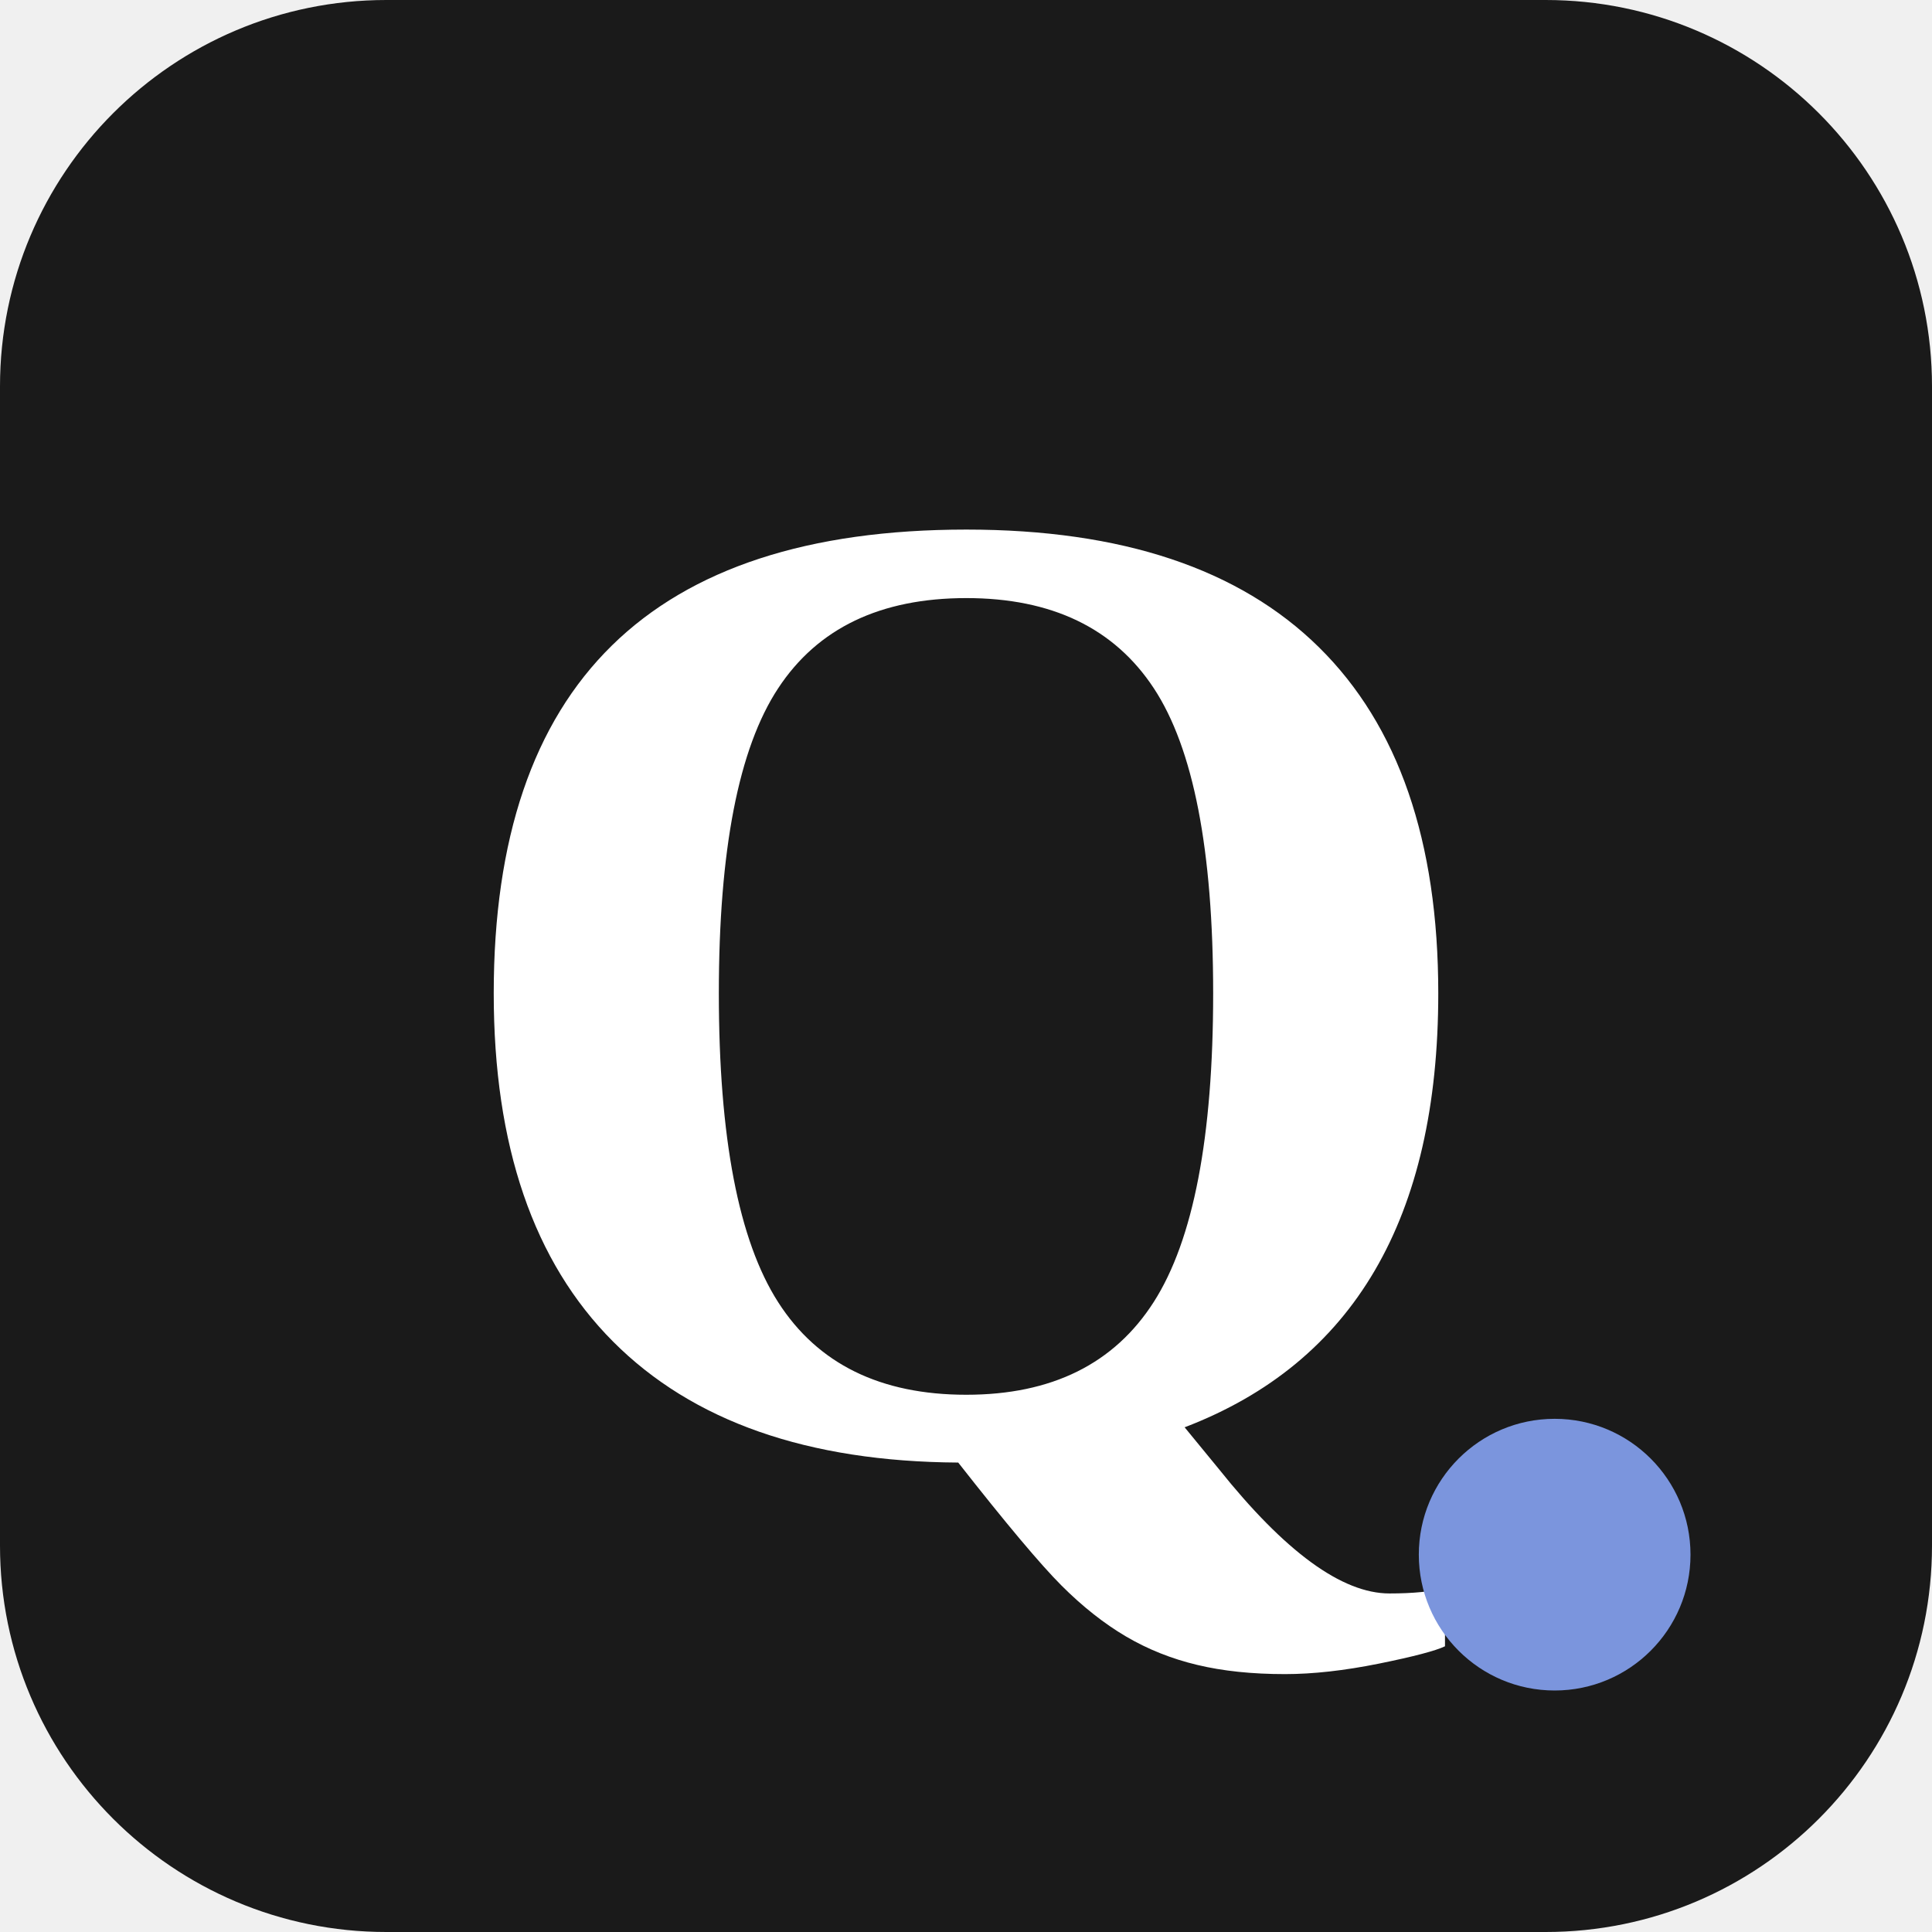
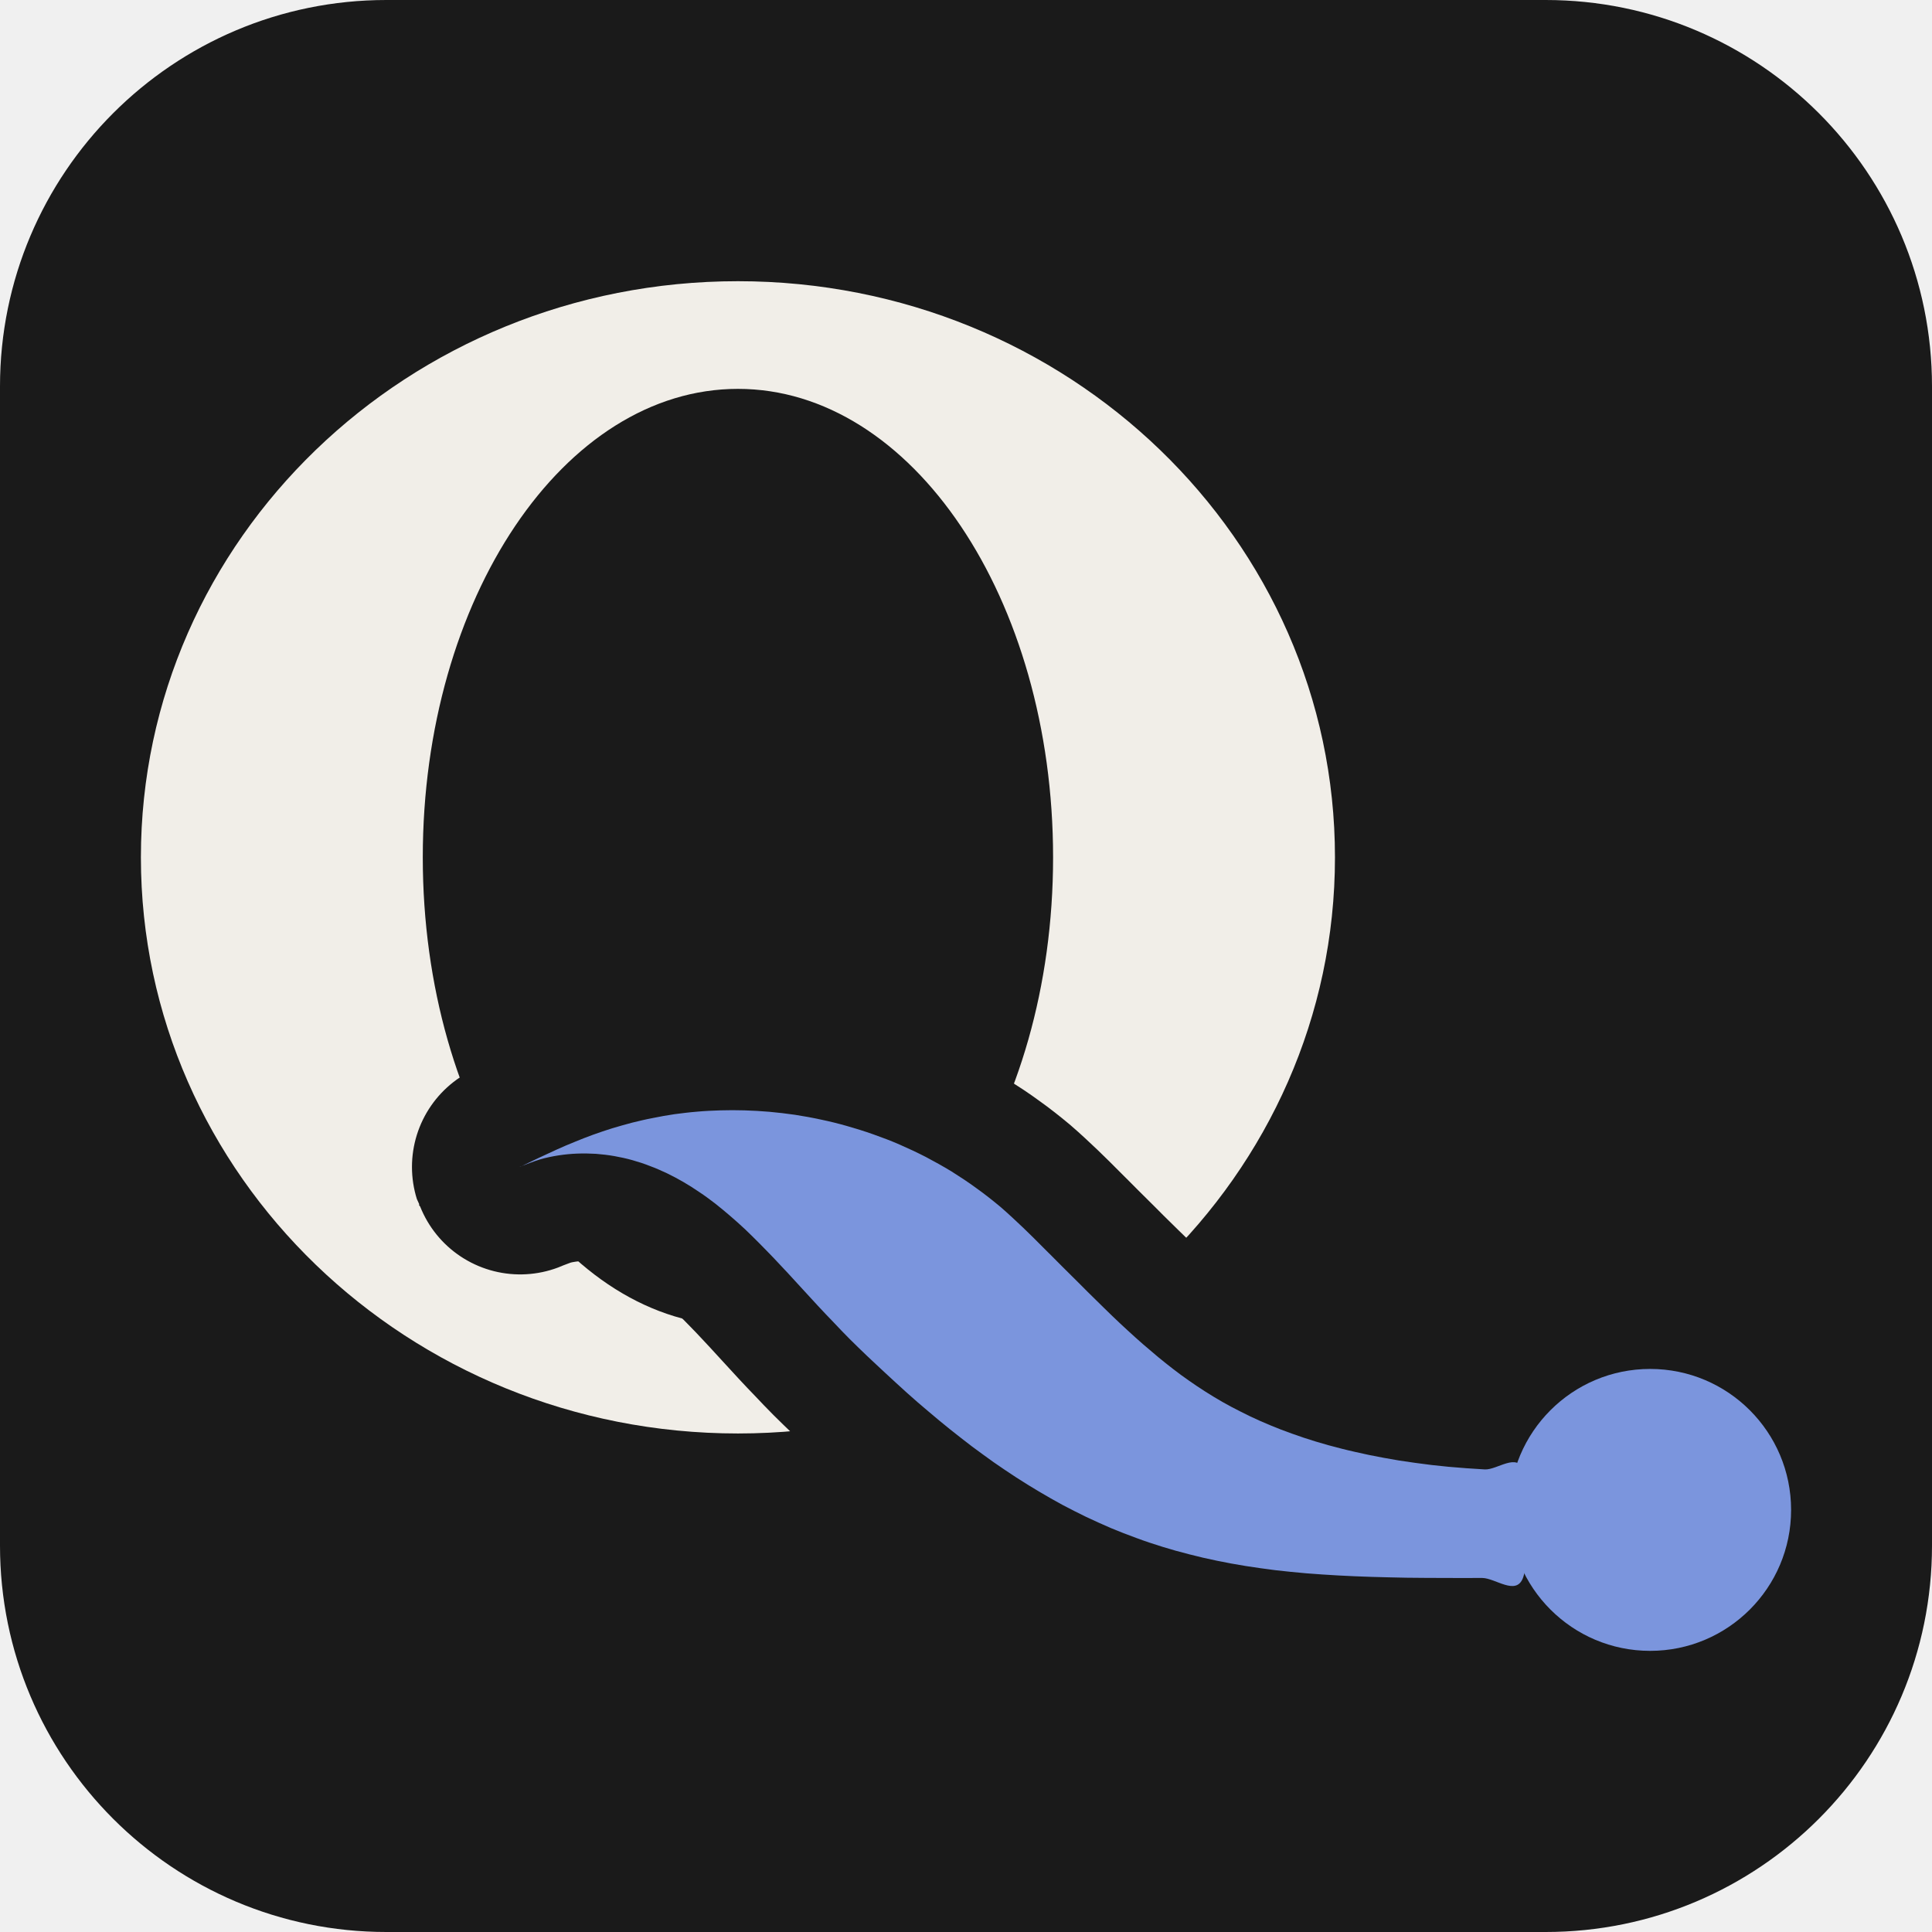
- <svg xmlns="http://www.w3.org/2000/svg" viewBox="0 0 256 256" role="img" aria-label="Quaesitor">
-   <rect width="256" height="256" rx="51.2" fill="#1A1A1A" />
-   <text x="128" y="192" text-anchor="middle" font-family="Cambria, Georgia, 'Times New Roman', serif" font-size="184" font-weight="bold" fill="#FFFFFF">Q</text>
-   <circle cx="206" cy="206" r="18" fill="#7B95DD" />
+ <svg xmlns="http://www.w3.org/2000/svg" viewBox="-118.0 -235.5 1618.0 1618.0" role="img" aria-label="Quaesitor">
+   <defs>
+     <mask id="q-cut" maskUnits="userSpaceOnUse" x="-50" y="-50" width="1600" height="1400">
+       <rect x="-50" y="-50" width="1600" height="1400" fill="#fff" />
+       <path d="M319 741C321.5 740.1 329.1 737 334.2 735.5C339.3 734 344.6 732.9 349.8 732.1C355 731.3 360.2 730.8 365.5 730.6C370.7 730.4 375.9 730.5 381.1 730.8C386.2 731.2 391.4 731.8 396.5 732.7C401.6 733.6 406.6 734.7 411.6 736.1C416.6 737.5 421.5 739.1 426.3 741C431.2 742.8 435.9 744.9 440.6 747.1C445.3 749.4 449.9 751.8 454.5 754.5C459 757.1 463.5 760 467.9 763C472.3 765.9 476.6 769.1 480.9 772.4C485.1 775.7 489.3 779.2 493.5 782.8C497.7 786.4 501.8 790.1 505.9 793.9C509.9 797.8 514 801.7 518 805.8C522 809.8 526 814 530.1 818.2C534.1 822.4 538.1 826.7 542.2 831.1C546.2 835.5 550.3 840 554.4 844.4C558.6 848.9 562.7 853.5 567 858.1C571.3 862.7 575.6 867.3 580.1 871.9C584.5 876.6 589 881.3 593.7 886C598.4 890.7 603.3 895.4 608.2 900.1C613.2 904.9 618.1 909.3 623.6 914.5C629.2 919.6 635.5 925.6 641.5 930.9C647.5 936.3 653.5 941.5 659.6 946.6C665.6 951.7 671.6 956.7 677.6 961.5C683.7 966.3 689.7 971.1 695.8 975.7C701.9 980.2 708 984.7 714.2 989.1C720.4 993.4 726.6 997.6 732.9 1001.7C739.3 1005.8 745.6 1009.8 752.1 1013.6C758.5 1017.4 765 1021.1 771.6 1024.7C778.2 1028.2 784.9 1031.6 791.7 1034.9C798.5 1038.1 805.4 1041.2 812.3 1044.2C819.3 1047.1 826.4 1049.9 833.6 1052.5C840.8 1055.2 848.1 1057.6 855.5 1059.9C862.9 1062.2 870.4 1064.3 878 1066.2C885.7 1068.2 893.4 1070 901.3 1071.6C909.1 1073.2 917.1 1074.7 925.3 1076C933.4 1077.3 941.7 1078.4 950.1 1079.5C958.6 1080.5 967.1 1081.3 975.9 1082.1C984.7 1082.8 993.6 1083.4 1002.7 1083.9C1011.9 1084.4 1021.2 1084.8 1030.7 1085.1C1040.3 1085.4 1050 1085.6 1060 1085.8C1070.1 1085.9 1080.3 1086 1090.8 1086C1101.4 1086.1 1112.2 1086 1123.3 1086C1134.4 1086.1 1151.6 1101.1 1157.4 1086.1C1163.2 1071.1 1163.3 1011.1 1158 995.9C1152.7 980.7 1135.9 995.6 1125.5 995.1C1115 994.5 1105 993.8 1095.2 992.9C1085.5 992 1076.1 990.9 1067.1 989.6C1058 988.4 1049.3 987 1040.9 985.4C1032.5 983.9 1024.5 982.2 1016.7 980.4C1009 978.7 1001.5 976.7 994.4 974.8C987.2 972.8 980.3 970.7 973.7 968.5C967.1 966.3 960.8 964 954.7 961.7C948.6 959.3 942.7 956.9 937.1 954.4C931.4 951.9 926.1 949.3 920.8 946.6C915.6 944 910.5 941.3 905.6 938.5C900.7 935.7 896 932.8 891.4 929.9C886.7 926.9 882.2 923.9 877.8 920.8C873.3 917.7 869 914.5 864.7 911.2C860.4 907.9 856.2 904.5 851.9 901C847.7 897.5 843.5 893.9 839.2 890.2C835 886.5 830.7 882.7 826.4 878.7C822.1 874.8 817.8 870.7 813.4 866.5C809 862.2 804.5 857.9 800 853.4C795.4 848.9 790.7 844.3 786 839.5C781.2 834.7 776.3 829.8 771.2 824.8C766.2 819.7 761 814.6 755.7 809.3C750.3 803.9 745 798.5 739 792.8C733.1 787.2 726.3 780.8 719.8 775.2C713.2 769.7 706.5 764.4 699.6 759.5C692.8 754.5 685.8 749.9 678.8 745.5C671.7 741.2 664.5 737.2 657.3 733.4C650.1 729.7 642.8 726.3 635.5 723.1C628.2 719.9 620.8 717.1 613.4 714.5C606.1 711.9 598.7 709.6 591.3 707.5C584 705.4 576.6 703.6 569.4 702.1C562.1 700.5 554.8 699.2 547.7 698.1C540.5 697.1 533.4 696.2 526.4 695.6C519.3 695 512.4 694.6 505.5 694.4C498.7 694.2 491.9 694.2 485.3 694.4C478.7 694.6 472.2 694.9 465.7 695.5C459.3 696 453.1 696.8 446.9 697.6C440.7 698.5 434.7 699.6 428.8 700.8C422.9 701.9 417.1 703.3 411.4 704.7C405.7 706.2 400.2 707.8 394.7 709.4C389.3 711.1 384 712.9 378.7 714.8C373.5 716.7 368.3 718.7 363.3 720.8C358.2 722.8 353.2 725 348.3 727.2C343.4 729.4 338.5 731.7 333.6 734C328.7 736.3 321.4 739.8 319 741C316.6 742.2 316.5 741.9 319 741Z" fill="#000" stroke="#000" stroke-width="180.3" stroke-linejoin="round" />
+     </mask>
+   </defs>
+   <rect x="-118.0" y="-235.5" width="1618.0" height="1618.0" rx="323.6" fill="#1A1A1A" />
+   <path d="M0.0 482.5a500.0 482.5 0 1 0 1000.0 0a500.0 482.5 0 1 0 -1000.0 0ZM236.068 482.5a263.932 392.33 0 1 1 527.864 0a263.932 392.33 0 1 1 -527.864 0Z" fill="#F1EEE8" fill-rule="evenodd" mask="url(#q-cut)" />
+   <path d="M319 741C321.5 740.1 329.1 737 334.2 735.5C339.3 734 344.6 732.9 349.8 732.1C355 731.3 360.2 730.8 365.5 730.6C370.7 730.4 375.9 730.5 381.1 730.8C386.2 731.2 391.4 731.8 396.5 732.7C401.6 733.6 406.6 734.7 411.6 736.1C416.6 737.5 421.5 739.1 426.3 741C431.2 742.8 435.9 744.9 440.6 747.1C445.3 749.4 449.9 751.8 454.5 754.5C459 757.1 463.5 760 467.9 763C472.3 765.9 476.6 769.1 480.9 772.4C485.1 775.7 489.3 779.2 493.5 782.8C497.7 786.4 501.8 790.1 505.9 793.9C509.9 797.8 514 801.7 518 805.8C522 809.8 526 814 530.1 818.2C534.1 822.4 538.1 826.7 542.2 831.1C546.2 835.5 550.3 840 554.4 844.4C558.6 848.9 562.7 853.5 567 858.1C571.3 862.7 575.6 867.3 580.1 871.9C584.5 876.6 589 881.3 593.7 886C598.4 890.7 603.3 895.4 608.2 900.1C613.2 904.9 618.1 909.3 623.6 914.5C629.2 919.6 635.5 925.6 641.5 930.9C647.5 936.3 653.5 941.5 659.6 946.6C665.6 951.7 671.6 956.7 677.6 961.5C683.7 966.3 689.7 971.1 695.8 975.7C701.9 980.2 708 984.7 714.2 989.1C720.4 993.4 726.6 997.6 732.9 1001.7C739.3 1005.8 745.6 1009.8 752.1 1013.6C758.5 1017.4 765 1021.1 771.6 1024.7C778.2 1028.2 784.9 1031.6 791.7 1034.9C798.5 1038.1 805.4 1041.2 812.3 1044.2C819.3 1047.1 826.4 1049.9 833.6 1052.5C840.8 1055.2 848.1 1057.6 855.5 1059.9C862.9 1062.2 870.4 1064.3 878 1066.2C885.7 1068.2 893.4 1070 901.3 1071.6C909.1 1073.2 917.1 1074.7 925.3 1076C933.4 1077.3 941.7 1078.4 950.1 1079.5C958.6 1080.5 967.1 1081.3 975.9 1082.1C984.7 1082.8 993.6 1083.4 1002.7 1083.9C1011.9 1084.4 1021.2 1084.8 1030.7 1085.1C1040.3 1085.4 1050 1085.6 1060 1085.8C1070.1 1085.9 1080.3 1086 1090.8 1086C1101.4 1086.1 1112.2 1086 1123.3 1086C1134.4 1086.1 1151.6 1101.1 1157.4 1086.1C1163.2 1071.1 1163.3 1011.1 1158 995.9C1152.7 980.7 1135.9 995.6 1125.5 995.1C1115 994.5 1105 993.8 1095.2 992.9C1085.5 992 1076.1 990.9 1067.1 989.6C1058 988.4 1049.3 987 1040.9 985.4C1032.5 983.9 1024.5 982.2 1016.7 980.4C1009 978.7 1001.5 976.7 994.4 974.8C987.2 972.8 980.3 970.7 973.7 968.5C967.1 966.3 960.8 964 954.7 961.7C948.6 959.3 942.7 956.9 937.1 954.4C931.4 951.9 926.1 949.3 920.8 946.6C915.6 944 910.5 941.3 905.6 938.5C900.7 935.7 896 932.8 891.4 929.9C886.7 926.9 882.2 923.9 877.8 920.8C873.3 917.7 869 914.5 864.7 911.2C860.4 907.9 856.2 904.5 851.9 901C847.7 897.5 843.5 893.9 839.2 890.2C835 886.5 830.7 882.7 826.4 878.7C822.1 874.8 817.8 870.7 813.4 866.5C809 862.2 804.5 857.9 800 853.4C795.4 848.9 790.7 844.3 786 839.5C781.2 834.7 776.3 829.8 771.2 824.8C766.2 819.7 761 814.6 755.7 809.3C750.3 803.9 745 798.5 739 792.8C733.1 787.2 726.3 780.8 719.8 775.2C713.2 769.7 706.5 764.4 699.6 759.5C692.8 754.5 685.8 749.9 678.8 745.5C671.7 741.2 664.5 737.2 657.3 733.4C650.1 729.7 642.8 726.3 635.5 723.1C628.2 719.9 620.8 717.1 613.4 714.5C606.1 711.9 598.7 709.6 591.3 707.5C584 705.4 576.6 703.6 569.4 702.1C562.1 700.5 554.8 699.2 547.7 698.1C540.5 697.1 533.4 696.2 526.4 695.6C519.3 695 512.4 694.6 505.5 694.4C498.7 694.2 491.9 694.2 485.3 694.4C478.7 694.6 472.2 694.9 465.7 695.5C459.3 696 453.1 696.8 446.9 697.6C440.7 698.5 434.7 699.6 428.8 700.8C422.9 701.9 417.1 703.3 411.4 704.7C405.7 706.2 400.2 707.8 394.7 709.4C389.3 711.1 384 712.9 378.7 714.8C373.5 716.7 368.3 718.7 363.3 720.8C358.2 722.8 353.2 725 348.3 727.2C343.4 729.4 338.5 731.7 333.6 734C328.7 736.3 321.4 739.8 319 741C316.6 742.2 316.5 741.9 319 741Z" fill="#7B95DD" />
+   <path d="M1145.9 1029.0a118.0 118.0 0 1 0 236.1 0a118.0 118.0 0 1 0 -236.1 0Z" fill="#7B95DD" />
</svg>
